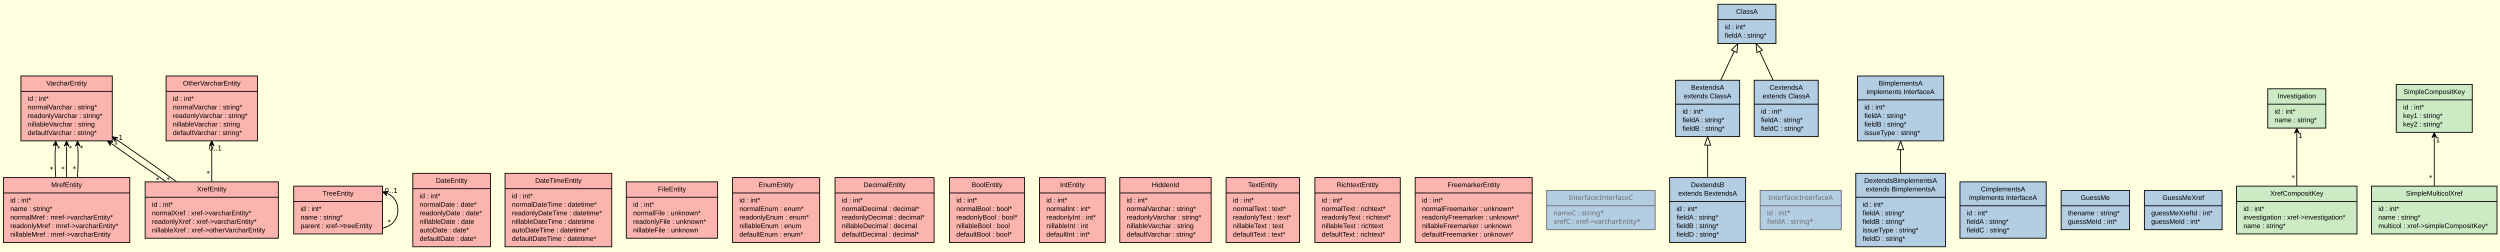
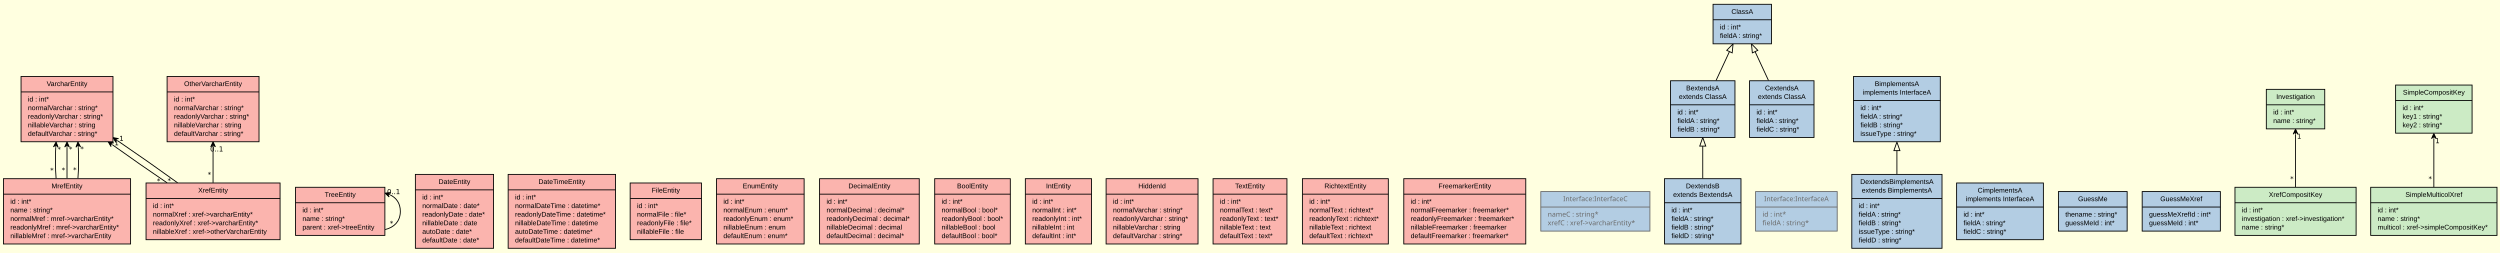
- <svg xmlns="http://www.w3.org/2000/svg" width="2928pt" height="294pt" viewBox="0.00 0.00 2928.00 294.00">
+ <svg xmlns="http://www.w3.org/2000/svg" width="2910pt" height="294pt" viewBox="0.00 0.00 2910.00 294.00">
  <g id="graph1" class="graph" transform="scale(1 1) rotate(0) translate(4 290)">
-     <polygon fill="lightyellow" stroke="lightyellow" points="-4,5 -4,-290 2925,-290 2925,5 -4,5" />
+     <polygon fill="lightyellow" stroke="lightyellow" points="-4,5 -4,-290 2907,-290 2907,5 -4,5" />
    <g id="edge10" class="edge">
      <path fill="none" stroke="black" d="M190.522,-77.148C170.263,-90.842 147.25,-106.87 127.034,-121.345" />
      <polygon fill="black" stroke="black" points="121.958,-124.99 125.257,-119.297 124.395,-123.24 126.832,-121.49 126.832,-121.49 126.832,-121.49 124.395,-123.24 128.407,-123.684 121.958,-124.99 121.958,-124.99" />
      <text text-anchor="middle" x="131.785" y="-120.937" font-family="Bitstream Vera Sans" font-size="8.00">1</text>
      <text text-anchor="middle" x="180.649" y="-76.538" font-family="Bitstream Vera Sans" font-size="8.00">*</text>
    </g>
    <g id="edge12" class="edge">
      <path fill="none" stroke="black" d="M202.769,-77.148C181.716,-92.429 155.79,-110.616 132.705,-126.308" />
      <polygon fill="black" stroke="black" points="127.52,-129.823 130.971,-124.222 130.003,-128.14 132.486,-126.457 132.486,-126.457 132.486,-126.457 130.003,-128.14 134.001,-128.691 127.52,-129.823 127.52,-129.823" />
      <text text-anchor="middle" x="137.393" y="-126.036" font-family="Bitstream Vera Sans" font-size="8.00">1</text>
      <text text-anchor="middle" x="192.948" y="-76.833" font-family="Bitstream Vera Sans" font-size="8.00">*</text>
    </g>
    <g id="edge14" class="edge">
      <path fill="none" stroke="black" d="M244,-77.148C244,-90.03 244,-104.977 244,-118.754" />
      <polygon fill="black" stroke="black" points="244,-124.99 241.3,-118.99 244,-121.99 244,-118.99 244,-118.99 244,-118.99 244,-121.99 246.7,-118.99 244,-124.99 244,-124.99" />
      <text text-anchor="middle" x="248.226" y="-113.727" font-family="Bitstream Vera Sans" font-size="8.00">0..1</text>
      <text text-anchor="middle" x="239.774" y="-84.011" font-family="Bitstream Vera Sans" font-size="8.00">*</text>
    </g>
    <g id="edge16" class="edge">
      <path fill="none" stroke="black" d="M444.202,-22.788C454.592,-25.175 462,-32.246 462,-44 462,-53.366 457.296,-59.759 450.127,-63.178" />
      <polygon fill="black" stroke="black" points="444.202,-65.212 449,-60.71 447.04,-64.238 449.877,-63.263 449.877,-63.263 449.877,-63.263 447.04,-64.238 450.754,-65.817 444.202,-65.212 444.202,-65.212" />
      <text text-anchor="middle" x="454.147" y="-64.066" font-family="Bitstream Vera Sans" font-size="8.00">0..1</text>
      <text text-anchor="middle" x="451.77" y="-27.125" font-family="Bitstream Vera Sans" font-size="8.00">*</text>
    </g>
    <g id="edge22" class="edge">
      <path fill="none" stroke="black" d="M61.292,-82.307C60.391,-93.879 60.259,-106.681 60.895,-118.614" />
      <polygon fill="black" stroke="black" points="61.297,-124.764 58.211,-118.954 61.101,-121.771 60.905,-118.777 60.905,-118.777 60.905,-118.777 61.101,-121.771 63.6,-118.601 61.297,-124.764 61.297,-124.764" />
      <text text-anchor="middle" x="64.922" y="-113.245" font-family="Bitstream Vera Sans" font-size="8.00">*</text>
      <text text-anchor="middle" x="56.439" y="-88.851" font-family="Bitstream Vera Sans" font-size="8.00">*</text>
    </g>
    <g id="edge24" class="edge">
      <path fill="none" stroke="black" d="M74,-82.307C74,-93.879 74,-106.681 74,-118.614" />
      <polygon fill="black" stroke="black" points="74,-124.764 71.3,-118.764 74,-121.764 74,-118.764 74,-118.764 74,-118.764 74,-121.764 76.7,-118.764 74,-124.764 74,-124.764" />
      <text text-anchor="middle" x="78.226" y="-113.501" font-family="Bitstream Vera Sans" font-size="8.00">*</text>
      <text text-anchor="middle" x="69.774" y="-89.171" font-family="Bitstream Vera Sans" font-size="8.00">*</text>
    </g>
    <g id="edge26" class="edge">
      <path fill="none" stroke="black" d="M86.708,-82.307C87.609,-93.879 87.741,-106.681 87.105,-118.614" />
      <polygon fill="black" stroke="black" points="86.703,-124.764 84.4,-118.601 86.899,-121.771 87.095,-118.777 87.095,-118.777 87.095,-118.777 86.899,-121.771 89.789,-118.954 86.703,-124.764 86.703,-124.764" />
      <text text-anchor="middle" x="91.512" y="-113.797" font-family="Bitstream Vera Sans" font-size="8.00">*</text>
      <text text-anchor="middle" x="83.13" y="-89.445" font-family="Bitstream Vera Sans" font-size="8.00">*</text>
    </g>
    <g id="edge2" class="edge">
-       <path fill="none" stroke="black" d="M2011.45,-196.241C2016.49,-207.103 2022.08,-219.139 2027.09,-229.914" />
-       <polygon fill="none" stroke="black" points="2023.92,-231.403 2031.31,-238.997 2030.27,-228.453 2023.92,-231.403" />
+       <path fill="none" stroke="black" d="M1993.45,-196.241C1998.49,-207.103 2004.08,-219.139 2009.09,-229.914" />
+       <polygon fill="none" stroke="black" points="2005.92,-231.403 2013.31,-238.997 2012.27,-228.453 2005.92,-231.403" />
    </g>
    <g id="edge4" class="edge">
-       <path fill="none" stroke="black" d="M2072.55,-196.241C2067.51,-207.103 2061.92,-219.139 2056.91,-229.914" />
-       <polygon fill="none" stroke="black" points="2053.73,-228.453 2052.69,-238.997 2060.08,-231.403 2053.73,-228.453" />
+       <path fill="none" stroke="black" d="M2054.55,-196.241C2049.51,-207.103 2043.92,-219.139 2038.91,-229.914" />
+       <polygon fill="none" stroke="black" points="2035.73,-228.453 2034.69,-238.997 2042.08,-231.403 2035.73,-228.453" />
    </g>
    <g id="edge6" class="edge">
-       <path fill="none" stroke="black" d="M1996,-82.307C1996,-94.304 1996,-107.622 1996,-119.924" />
-       <polygon fill="none" stroke="black" points="1992.5,-119.968 1996,-129.968 1999.5,-119.968 1992.5,-119.968" />
+       <path fill="none" stroke="black" d="M1978,-82.307C1978,-94.304 1978,-107.622 1978,-119.924" />
+       <polygon fill="none" stroke="black" points="1974.5,-119.968 1978,-129.968 1981.5,-119.968 1974.5,-119.968" />
    </g>
    <g id="edge8" class="edge">
-       <path fill="none" stroke="black" d="M2222,-87.298C2222,-96.183 2222,-105.588 2222,-114.638" />
-       <polygon fill="none" stroke="black" points="2218.5,-114.657 2222,-124.657 2225.5,-114.657 2218.5,-114.657" />
+       <path fill="none" stroke="black" d="M2204,-87.298C2204,-96.183 2204,-105.588 2204,-114.638" />
+       <polygon fill="none" stroke="black" points="2200.5,-114.657 2204,-124.657 2207.5,-114.657 2200.5,-114.657" />
    </g>
    <g id="edge18" class="edge">
-       <path fill="none" stroke="black" d="M2686,-72.201C2686,-90.726 2686,-114.91 2686,-133.661" />
-       <polygon fill="black" stroke="black" points="2686,-139.795 2683.3,-133.795 2686,-136.795 2686,-133.795 2686,-133.795 2686,-133.795 2686,-136.795 2688.7,-133.795 2686,-139.795 2686,-139.795" />
-       <text text-anchor="middle" x="2690.23" y="-128.532" font-family="Bitstream Vera Sans" font-size="8.00">1</text>
-       <text text-anchor="middle" x="2681.77" y="-79.064" font-family="Bitstream Vera Sans" font-size="8.00">*</text>
+       <path fill="none" stroke="black" d="M2668,-72.201C2668,-90.726 2668,-114.91 2668,-133.661" />
+       <polygon fill="black" stroke="black" points="2668,-139.795 2665.3,-133.795 2668,-136.795 2668,-133.795 2668,-133.795 2668,-133.795 2668,-136.795 2670.7,-133.795 2668,-139.795 2668,-139.795" />
+       <text text-anchor="middle" x="2672.23" y="-128.532" font-family="Bitstream Vera Sans" font-size="8.00">1</text>
+       <text text-anchor="middle" x="2663.77" y="-79.064" font-family="Bitstream Vera Sans" font-size="8.00">*</text>
    </g>
    <g id="edge20" class="edge">
-       <path fill="none" stroke="black" d="M2847,-72.201C2847,-88.974 2847,-110.385 2847,-128.202" />
-       <polygon fill="black" stroke="black" points="2847,-134.589 2844.3,-128.589 2847,-131.589 2847,-128.589 2847,-128.589 2847,-128.589 2847,-131.589 2849.7,-128.589 2847,-134.589 2847,-134.589" />
-       <text text-anchor="middle" x="2851.23" y="-123.326" font-family="Bitstream Vera Sans" font-size="8.00">1</text>
-       <text text-anchor="middle" x="2842.77" y="-79.064" font-family="Bitstream Vera Sans" font-size="8.00">*</text>
+       <path fill="none" stroke="black" d="M2829,-72.201C2829,-88.974 2829,-110.385 2829,-128.202" />
+       <polygon fill="black" stroke="black" points="2829,-134.589 2826.3,-128.589 2829,-131.589 2829,-128.589 2829,-128.589 2829,-128.589 2829,-131.589 2831.7,-128.589 2829,-134.589 2829,-134.589" />
+       <text text-anchor="middle" x="2833.23" y="-123.326" font-family="Bitstream Vera Sans" font-size="8.00">1</text>
+       <text text-anchor="middle" x="2824.77" y="-79.064" font-family="Bitstream Vera Sans" font-size="8.00">*</text>
    </g>
    <g id="node1" class="node">
      <polygon fill="#fbb4ae" stroke="black" points="20.5,-125 20.5,-201 127.5,-201 127.5,-125 20.5,-125" />
      <text text-anchor="middle" x="74" y="-189.8" font-family="Arial" font-size="8.00">VarcharEntity</text>
      <polyline fill="none" stroke="black" points="20.5,-183 127.5,-183 " />
      <text text-anchor="start" x="28.5" y="-171.8" font-family="Arial" font-size="8.00">id : int*</text>
      <text text-anchor="start" x="28.5" y="-161.8" font-family="Arial" font-size="8.00">normalVarchar : string*</text>
      <text text-anchor="start" x="28.5" y="-151.8" font-family="Arial" font-size="8.00">readonlyVarchar : string*</text>
      <text text-anchor="start" x="28.5" y="-141.8" font-family="Arial" font-size="8.00">nillableVarchar : string</text>
      <text text-anchor="start" x="28.5" y="-131.8" font-family="Arial" font-size="8.00">defaultVarchar : string*</text>
    </g>
    <g id="node2" class="node">
      <polygon fill="#fbb4ae" stroke="black" points="190.5,-125 190.5,-201 297.5,-201 297.5,-125 190.5,-125" />
      <text text-anchor="middle" x="244" y="-189.8" font-family="Arial" font-size="8.00">OtherVarcharEntity</text>
      <polyline fill="none" stroke="black" points="190.5,-183 297.5,-183 " />
      <text text-anchor="start" x="198.5" y="-171.8" font-family="Arial" font-size="8.00">id : int*</text>
      <text text-anchor="start" x="198.5" y="-161.8" font-family="Arial" font-size="8.00">normalVarchar : string*</text>
      <text text-anchor="start" x="198.5" y="-151.8" font-family="Arial" font-size="8.00">readonlyVarchar : string*</text>
      <text text-anchor="start" x="198.5" y="-141.8" font-family="Arial" font-size="8.00">nillableVarchar : string</text>
      <text text-anchor="start" x="198.5" y="-131.8" font-family="Arial" font-size="8.00">defaultVarchar : string*</text>
    </g>
    <g id="node3" class="node">
      <polygon fill="#fbb4ae" stroke="black" points="166,-11 166,-77 322,-77 322,-11 166,-11" />
      <text text-anchor="middle" x="244" y="-65.8" font-family="Arial" font-size="8.00">XrefEntity</text>
      <polyline fill="none" stroke="black" points="166,-59 322,-59 " />
      <text text-anchor="start" x="174" y="-47.8" font-family="Arial" font-size="8.00">id : int*</text>
      <text text-anchor="start" x="174" y="-37.8" font-family="Arial" font-size="8.00">normalXref : xref-&gt;varcharEntity*</text>
      <text text-anchor="start" x="174" y="-27.8" font-family="Arial" font-size="8.00">readonlyXref : xref-&gt;varcharEntity*</text>
      <text text-anchor="start" x="174" y="-17.8" font-family="Arial" font-size="8.00">nillableXref : xref-&gt;otherVarcharEntity</text>
    </g>
    <g id="node4" class="node">
      <polygon fill="#fbb4ae" stroke="black" points="340,-16 340,-72 444,-72 444,-16 340,-16" />
      <text text-anchor="middle" x="392" y="-60.8" font-family="Arial" font-size="8.00">TreeEntity</text>
      <polyline fill="none" stroke="black" points="340,-54 444,-54 " />
      <text text-anchor="start" x="348" y="-42.8" font-family="Arial" font-size="8.00">id : int*</text>
      <text text-anchor="start" x="348" y="-32.8" font-family="Arial" font-size="8.00">name : string*</text>
      <text text-anchor="start" x="348" y="-22.8" font-family="Arial" font-size="8.00">parent : xref-&gt;treeEntity</text>
    </g>
    <g id="node5" class="node">
      <polygon fill="#fbb4ae" stroke="black" points="479.5,-1 479.5,-87 570.5,-87 570.5,-1 479.5,-1" />
      <text text-anchor="middle" x="525" y="-75.8" font-family="Arial" font-size="8.00">DateEntity</text>
      <polyline fill="none" stroke="black" points="479.5,-69 570.5,-69 " />
      <text text-anchor="start" x="487.5" y="-57.8" font-family="Arial" font-size="8.00">id : int*</text>
      <text text-anchor="start" x="487.5" y="-47.8" font-family="Arial" font-size="8.00">normalDate : date*</text>
      <text text-anchor="start" x="487.5" y="-37.8" font-family="Arial" font-size="8.00">readonlyDate : date*</text>
      <text text-anchor="start" x="487.5" y="-27.8" font-family="Arial" font-size="8.00">nillableDate : date</text>
      <text text-anchor="start" x="487.5" y="-17.8" font-family="Arial" font-size="8.00">autoDate : date*</text>
      <text text-anchor="start" x="487.5" y="-7.8" font-family="Arial" font-size="8.00">defaultDate : date*</text>
    </g>
    <g id="node6" class="node">
      <polygon fill="#fbb4ae" stroke="black" points="587.5,-1 587.5,-87 712.5,-87 712.5,-1 587.5,-1" />
      <text text-anchor="middle" x="650" y="-75.8" font-family="Arial" font-size="8.00">DateTimeEntity</text>
      <polyline fill="none" stroke="black" points="587.5,-69 712.5,-69 " />
      <text text-anchor="start" x="595.5" y="-57.8" font-family="Arial" font-size="8.00">id : int*</text>
      <text text-anchor="start" x="595.5" y="-47.8" font-family="Arial" font-size="8.00">normalDateTime : datetime*</text>
      <text text-anchor="start" x="595.5" y="-37.8" font-family="Arial" font-size="8.00">readonlyDateTime : datetime*</text>
      <text text-anchor="start" x="595.5" y="-27.8" font-family="Arial" font-size="8.00">nillableDateTime : datetime</text>
      <text text-anchor="start" x="595.5" y="-17.8" font-family="Arial" font-size="8.00">autoDateTime : datetime*</text>
      <text text-anchor="start" x="595.5" y="-7.8" font-family="Arial" font-size="8.00">defaultDateTime : datetime*</text>
    </g>
    <g id="node7" class="node">
      <polygon fill="#fbb4ae" stroke="black" points="0,-6 0,-82 148,-82 148,-6 0,-6" />
      <text text-anchor="middle" x="74" y="-70.8" font-family="Arial" font-size="8.00">MrefEntity</text>
      <polyline fill="none" stroke="black" points="0,-64 148,-64 " />
      <text text-anchor="start" x="8" y="-52.8" font-family="Arial" font-size="8.00">id : int*</text>
      <text text-anchor="start" x="8" y="-42.8" font-family="Arial" font-size="8.00">name : string*</text>
      <text text-anchor="start" x="8" y="-32.8" font-family="Arial" font-size="8.00">normalMref : mref-&gt;varcharEntity*</text>
      <text text-anchor="start" x="8" y="-22.8" font-family="Arial" font-size="8.00">readonlyMref : mref-&gt;varcharEntity*</text>
      <text text-anchor="start" x="8" y="-12.8" font-family="Arial" font-size="8.00">nillableMref : mref-&gt;varcharEntity</text>
    </g>
    <g id="node8" class="node">
-       <polygon fill="#fbb4ae" stroke="black" points="729.5,-11 729.5,-77 836.5,-77 836.5,-11 729.5,-11" />
-       <text text-anchor="middle" x="783" y="-65.8" font-family="Arial" font-size="8.00">FileEntity</text>
-       <polyline fill="none" stroke="black" points="729.5,-59 836.5,-59 " />
+       <polygon fill="#fbb4ae" stroke="black" points="729.5,-11 729.5,-77 812.5,-77 812.5,-11 729.5,-11" />
+       <text text-anchor="middle" x="771" y="-65.8" font-family="Arial" font-size="8.00">FileEntity</text>
+       <polyline fill="none" stroke="black" points="729.5,-59 812.5,-59 " />
      <text text-anchor="start" x="737.5" y="-47.8" font-family="Arial" font-size="8.00">id : int*</text>
-       <text text-anchor="start" x="737.5" y="-37.8" font-family="Arial" font-size="8.00">normalFile : unknown*</text>
-       <text text-anchor="start" x="737.5" y="-27.8" font-family="Arial" font-size="8.00">readonlyFile : unknown*</text>
-       <text text-anchor="start" x="737.5" y="-17.8" font-family="Arial" font-size="8.00">nillableFile : unknown</text>
+       <text text-anchor="start" x="737.5" y="-37.8" font-family="Arial" font-size="8.00">normalFile : file*</text>
+       <text text-anchor="start" x="737.5" y="-27.8" font-family="Arial" font-size="8.00">readonlyFile : file*</text>
+       <text text-anchor="start" x="737.5" y="-17.8" font-family="Arial" font-size="8.00">nillableFile : file</text>
    </g>
    <g id="node9" class="node">
-       <polygon fill="#fbb4ae" stroke="black" points="854,-6 854,-82 956,-82 956,-6 854,-6" />
-       <text text-anchor="middle" x="905" y="-70.8" font-family="Arial" font-size="8.00">EnumEntity</text>
-       <polyline fill="none" stroke="black" points="854,-64 956,-64 " />
-       <text text-anchor="start" x="862" y="-52.8" font-family="Arial" font-size="8.00">id : int*</text>
-       <text text-anchor="start" x="862" y="-42.8" font-family="Arial" font-size="8.00">normalEnum : enum*</text>
-       <text text-anchor="start" x="862" y="-32.8" font-family="Arial" font-size="8.00">readonlyEnum : enum*</text>
-       <text text-anchor="start" x="862" y="-22.8" font-family="Arial" font-size="8.00">nillableEnum : enum</text>
-       <text text-anchor="start" x="862" y="-12.8" font-family="Arial" font-size="8.00">defaultEnum : enum*</text>
+       <polygon fill="#fbb4ae" stroke="black" points="830,-6 830,-82 932,-82 932,-6 830,-6" />
+       <text text-anchor="middle" x="881" y="-70.8" font-family="Arial" font-size="8.00">EnumEntity</text>
+       <polyline fill="none" stroke="black" points="830,-64 932,-64 " />
+       <text text-anchor="start" x="838" y="-52.8" font-family="Arial" font-size="8.00">id : int*</text>
+       <text text-anchor="start" x="838" y="-42.8" font-family="Arial" font-size="8.00">normalEnum : enum*</text>
+       <text text-anchor="start" x="838" y="-32.8" font-family="Arial" font-size="8.00">readonlyEnum : enum*</text>
+       <text text-anchor="start" x="838" y="-22.8" font-family="Arial" font-size="8.00">nillableEnum : enum</text>
+       <text text-anchor="start" x="838" y="-12.8" font-family="Arial" font-size="8.00">defaultEnum : enum*</text>
    </g>
    <g id="node10" class="node">
-       <polygon fill="#fbb4ae" stroke="black" points="974,-6 974,-82 1090,-82 1090,-6 974,-6" />
-       <text text-anchor="middle" x="1032" y="-70.8" font-family="Arial" font-size="8.00">DecimalEntity</text>
-       <polyline fill="none" stroke="black" points="974,-64 1090,-64 " />
-       <text text-anchor="start" x="982" y="-52.8" font-family="Arial" font-size="8.00">id : int*</text>
-       <text text-anchor="start" x="982" y="-42.8" font-family="Arial" font-size="8.00">normalDecimal : decimal*</text>
-       <text text-anchor="start" x="982" y="-32.8" font-family="Arial" font-size="8.00">readonlyDecimal : decimal*</text>
-       <text text-anchor="start" x="982" y="-22.8" font-family="Arial" font-size="8.00">nillableDecimal : decimal</text>
-       <text text-anchor="start" x="982" y="-12.8" font-family="Arial" font-size="8.00">defaultDecimal : decimal*</text>
+       <polygon fill="#fbb4ae" stroke="black" points="950,-6 950,-82 1066,-82 1066,-6 950,-6" />
+       <text text-anchor="middle" x="1008" y="-70.8" font-family="Arial" font-size="8.00">DecimalEntity</text>
+       <polyline fill="none" stroke="black" points="950,-64 1066,-64 " />
+       <text text-anchor="start" x="958" y="-52.8" font-family="Arial" font-size="8.00">id : int*</text>
+       <text text-anchor="start" x="958" y="-42.8" font-family="Arial" font-size="8.00">normalDecimal : decimal*</text>
+       <text text-anchor="start" x="958" y="-32.8" font-family="Arial" font-size="8.00">readonlyDecimal : decimal*</text>
+       <text text-anchor="start" x="958" y="-22.8" font-family="Arial" font-size="8.00">nillableDecimal : decimal</text>
+       <text text-anchor="start" x="958" y="-12.8" font-family="Arial" font-size="8.00">defaultDecimal : decimal*</text>
    </g>
    <g id="node11" class="node">
-       <polygon fill="#fbb4ae" stroke="black" points="1108,-6 1108,-82 1196,-82 1196,-6 1108,-6" />
-       <text text-anchor="middle" x="1152" y="-70.8" font-family="Arial" font-size="8.00">BoolEntity</text>
-       <polyline fill="none" stroke="black" points="1108,-64 1196,-64 " />
-       <text text-anchor="start" x="1116" y="-52.8" font-family="Arial" font-size="8.00">id : int*</text>
-       <text text-anchor="start" x="1116" y="-42.8" font-family="Arial" font-size="8.00">normalBool : bool*</text>
-       <text text-anchor="start" x="1116" y="-32.8" font-family="Arial" font-size="8.00">readonlyBool : bool*</text>
-       <text text-anchor="start" x="1116" y="-22.8" font-family="Arial" font-size="8.00">nillableBool : bool</text>
-       <text text-anchor="start" x="1116" y="-12.8" font-family="Arial" font-size="8.00">defaultBool : bool*</text>
+       <polygon fill="#fbb4ae" stroke="black" points="1084,-6 1084,-82 1172,-82 1172,-6 1084,-6" />
+       <text text-anchor="middle" x="1128" y="-70.8" font-family="Arial" font-size="8.00">BoolEntity</text>
+       <polyline fill="none" stroke="black" points="1084,-64 1172,-64 " />
+       <text text-anchor="start" x="1092" y="-52.8" font-family="Arial" font-size="8.00">id : int*</text>
+       <text text-anchor="start" x="1092" y="-42.8" font-family="Arial" font-size="8.00">normalBool : bool*</text>
+       <text text-anchor="start" x="1092" y="-32.8" font-family="Arial" font-size="8.00">readonlyBool : bool*</text>
+       <text text-anchor="start" x="1092" y="-22.8" font-family="Arial" font-size="8.00">nillableBool : bool</text>
+       <text text-anchor="start" x="1092" y="-12.8" font-family="Arial" font-size="8.00">defaultBool : bool*</text>
    </g>
    <g id="node12" class="node">
-       <polygon fill="#fbb4ae" stroke="black" points="1213.5,-6 1213.5,-82 1290.5,-82 1290.5,-6 1213.5,-6" />
-       <text text-anchor="middle" x="1252" y="-70.8" font-family="Arial" font-size="8.00">IntEntity</text>
-       <polyline fill="none" stroke="black" points="1213.5,-64 1290.5,-64 " />
-       <text text-anchor="start" x="1221.5" y="-52.8" font-family="Arial" font-size="8.00">id : int*</text>
-       <text text-anchor="start" x="1221.5" y="-42.8" font-family="Arial" font-size="8.00">normalInt : int*</text>
-       <text text-anchor="start" x="1221.5" y="-32.8" font-family="Arial" font-size="8.00">readonlyInt : int*</text>
-       <text text-anchor="start" x="1221.5" y="-22.8" font-family="Arial" font-size="8.00">nillableInt : int</text>
-       <text text-anchor="start" x="1221.5" y="-12.8" font-family="Arial" font-size="8.00">defaultInt : int*</text>
+       <polygon fill="#fbb4ae" stroke="black" points="1189.5,-6 1189.5,-82 1266.5,-82 1266.5,-6 1189.5,-6" />
+       <text text-anchor="middle" x="1228" y="-70.8" font-family="Arial" font-size="8.00">IntEntity</text>
+       <polyline fill="none" stroke="black" points="1189.5,-64 1266.5,-64 " />
+       <text text-anchor="start" x="1197.5" y="-52.8" font-family="Arial" font-size="8.00">id : int*</text>
+       <text text-anchor="start" x="1197.5" y="-42.8" font-family="Arial" font-size="8.00">normalInt : int*</text>
+       <text text-anchor="start" x="1197.5" y="-32.8" font-family="Arial" font-size="8.00">readonlyInt : int*</text>
+       <text text-anchor="start" x="1197.5" y="-22.8" font-family="Arial" font-size="8.00">nillableInt : int</text>
+       <text text-anchor="start" x="1197.5" y="-12.8" font-family="Arial" font-size="8.00">defaultInt : int*</text>
    </g>
    <g id="node13" class="node">
-       <polygon fill="#fbb4ae" stroke="black" points="1307.5,-6 1307.5,-82 1414.5,-82 1414.5,-6 1307.5,-6" />
-       <text text-anchor="middle" x="1361" y="-70.8" font-family="Arial" font-size="8.00">HiddenId</text>
-       <polyline fill="none" stroke="black" points="1307.5,-64 1414.5,-64 " />
-       <text text-anchor="start" x="1315.5" y="-52.8" font-family="Arial" font-size="8.00">id : int*</text>
-       <text text-anchor="start" x="1315.5" y="-42.8" font-family="Arial" font-size="8.00">normalVarchar : string*</text>
-       <text text-anchor="start" x="1315.5" y="-32.8" font-family="Arial" font-size="8.00">readonlyVarchar : string*</text>
-       <text text-anchor="start" x="1315.5" y="-22.8" font-family="Arial" font-size="8.00">nillableVarchar : string</text>
-       <text text-anchor="start" x="1315.5" y="-12.8" font-family="Arial" font-size="8.00">defaultVarchar : string*</text>
+       <polygon fill="#fbb4ae" stroke="black" points="1283.5,-6 1283.5,-82 1390.5,-82 1390.5,-6 1283.5,-6" />
+       <text text-anchor="middle" x="1337" y="-70.8" font-family="Arial" font-size="8.00">HiddenId</text>
+       <polyline fill="none" stroke="black" points="1283.5,-64 1390.5,-64 " />
+       <text text-anchor="start" x="1291.5" y="-52.8" font-family="Arial" font-size="8.00">id : int*</text>
+       <text text-anchor="start" x="1291.5" y="-42.8" font-family="Arial" font-size="8.00">normalVarchar : string*</text>
+       <text text-anchor="start" x="1291.5" y="-32.8" font-family="Arial" font-size="8.00">readonlyVarchar : string*</text>
+       <text text-anchor="start" x="1291.5" y="-22.8" font-family="Arial" font-size="8.00">nillableVarchar : string</text>
+       <text text-anchor="start" x="1291.5" y="-12.8" font-family="Arial" font-size="8.00">defaultVarchar : string*</text>
    </g>
    <g id="node14" class="node">
-       <polygon fill="#fbb4ae" stroke="black" points="1432,-6 1432,-82 1518,-82 1518,-6 1432,-6" />
-       <text text-anchor="middle" x="1475" y="-70.8" font-family="Arial" font-size="8.00">TextEntity</text>
-       <polyline fill="none" stroke="black" points="1432,-64 1518,-64 " />
-       <text text-anchor="start" x="1440" y="-52.8" font-family="Arial" font-size="8.00">id : int*</text>
-       <text text-anchor="start" x="1440" y="-42.8" font-family="Arial" font-size="8.00">normalText : text*</text>
-       <text text-anchor="start" x="1440" y="-32.8" font-family="Arial" font-size="8.00">readonlyText : text*</text>
-       <text text-anchor="start" x="1440" y="-22.8" font-family="Arial" font-size="8.00">nillableText : text</text>
-       <text text-anchor="start" x="1440" y="-12.8" font-family="Arial" font-size="8.00">defaultText : text*</text>
+       <polygon fill="#fbb4ae" stroke="black" points="1408,-6 1408,-82 1494,-82 1494,-6 1408,-6" />
+       <text text-anchor="middle" x="1451" y="-70.8" font-family="Arial" font-size="8.00">TextEntity</text>
+       <polyline fill="none" stroke="black" points="1408,-64 1494,-64 " />
+       <text text-anchor="start" x="1416" y="-52.8" font-family="Arial" font-size="8.00">id : int*</text>
+       <text text-anchor="start" x="1416" y="-42.8" font-family="Arial" font-size="8.00">normalText : text*</text>
+       <text text-anchor="start" x="1416" y="-32.8" font-family="Arial" font-size="8.00">readonlyText : text*</text>
+       <text text-anchor="start" x="1416" y="-22.8" font-family="Arial" font-size="8.00">nillableText : text</text>
+       <text text-anchor="start" x="1416" y="-12.8" font-family="Arial" font-size="8.00">defaultText : text*</text>
    </g>
    <g id="node15" class="node">
-       <polygon fill="#fbb4ae" stroke="black" points="1536,-6 1536,-82 1636,-82 1636,-6 1536,-6" />
-       <text text-anchor="middle" x="1586" y="-70.8" font-family="Arial" font-size="8.00">RichtextEntity</text>
-       <polyline fill="none" stroke="black" points="1536,-64 1636,-64 " />
-       <text text-anchor="start" x="1544" y="-52.8" font-family="Arial" font-size="8.00">id : int*</text>
-       <text text-anchor="start" x="1544" y="-42.8" font-family="Arial" font-size="8.00">normalText : richtext*</text>
-       <text text-anchor="start" x="1544" y="-32.8" font-family="Arial" font-size="8.00">readonlyText : richtext*</text>
-       <text text-anchor="start" x="1544" y="-22.8" font-family="Arial" font-size="8.00">nillableText : richtext</text>
-       <text text-anchor="start" x="1544" y="-12.8" font-family="Arial" font-size="8.00">defaultText : richtext*</text>
+       <polygon fill="#fbb4ae" stroke="black" points="1512,-6 1512,-82 1612,-82 1612,-6 1512,-6" />
+       <text text-anchor="middle" x="1562" y="-70.8" font-family="Arial" font-size="8.00">RichtextEntity</text>
+       <polyline fill="none" stroke="black" points="1512,-64 1612,-64 " />
+       <text text-anchor="start" x="1520" y="-52.8" font-family="Arial" font-size="8.00">id : int*</text>
+       <text text-anchor="start" x="1520" y="-42.8" font-family="Arial" font-size="8.00">normalText : richtext*</text>
+       <text text-anchor="start" x="1520" y="-32.8" font-family="Arial" font-size="8.00">readonlyText : richtext*</text>
+       <text text-anchor="start" x="1520" y="-22.8" font-family="Arial" font-size="8.00">nillableText : richtext</text>
+       <text text-anchor="start" x="1520" y="-12.8" font-family="Arial" font-size="8.00">defaultText : richtext*</text>
    </g>
    <g id="node16" class="node">
-       <polygon fill="#fbb4ae" stroke="black" points="1653.5,-6 1653.5,-82 1790.5,-82 1790.5,-6 1653.5,-6" />
-       <text text-anchor="middle" x="1722" y="-70.8" font-family="Arial" font-size="8.00">FreemarkerEntity</text>
-       <polyline fill="none" stroke="black" points="1653.5,-64 1790.5,-64 " />
-       <text text-anchor="start" x="1661.5" y="-52.8" font-family="Arial" font-size="8.00">id : int*</text>
-       <text text-anchor="start" x="1661.5" y="-42.8" font-family="Arial" font-size="8.00">normalFreemarker : unknown*</text>
-       <text text-anchor="start" x="1661.5" y="-32.8" font-family="Arial" font-size="8.00">readonlyFreemarker : unknown*</text>
-       <text text-anchor="start" x="1661.5" y="-22.8" font-family="Arial" font-size="8.00">nillableFreemarker : unknown</text>
-       <text text-anchor="start" x="1661.5" y="-12.8" font-family="Arial" font-size="8.00">defaultFreemarker : unknown*</text>
+       <polygon fill="#fbb4ae" stroke="black" points="1630,-6 1630,-82 1772,-82 1772,-6 1630,-6" />
+       <text text-anchor="middle" x="1701" y="-70.8" font-family="Arial" font-size="8.00">FreemarkerEntity</text>
+       <polyline fill="none" stroke="black" points="1630,-64 1772,-64 " />
+       <text text-anchor="start" x="1638" y="-52.8" font-family="Arial" font-size="8.00">id : int*</text>
+       <text text-anchor="start" x="1638" y="-42.8" font-family="Arial" font-size="8.00">normalFreemarker : freemarker*</text>
+       <text text-anchor="start" x="1638" y="-32.8" font-family="Arial" font-size="8.00">readonlyFreemarker : freemarker*</text>
+       <text text-anchor="start" x="1638" y="-22.8" font-family="Arial" font-size="8.00">nillableFreemarker : freemarker</text>
+       <text text-anchor="start" x="1638" y="-12.8" font-family="Arial" font-size="8.00">defaultFreemarker : freemarker*</text>
    </g>
    <g id="node17" class="node">
-       <polygon fill="#b3cde3" stroke="dimgrey" points="1807.5,-21 1807.5,-67 1934.5,-67 1934.5,-21 1807.5,-21" />
-       <text text-anchor="middle" x="1871" y="-55.8" font-family="Arial-Italic" font-size="8.00" fill="dimgrey">Interface:InterfaceC</text>
-       <polyline fill="none" stroke="dimgrey" points="1807.5,-49 1934.5,-49 " />
-       <text text-anchor="start" x="1815.5" y="-37.8" font-family="Arial-Italic" font-size="8.00" fill="dimgrey">nameC : string*</text>
-       <text text-anchor="start" x="1815.5" y="-27.8" font-family="Arial-Italic" font-size="8.00" fill="dimgrey">xrefC : xref-&gt;varcharEntity*</text>
+       <polygon fill="#b3cde3" stroke="dimgrey" points="1789.5,-21 1789.5,-67 1916.5,-67 1916.5,-21 1789.5,-21" />
+       <text text-anchor="middle" x="1853" y="-55.8" font-family="Arial-Italic" font-size="8.00" fill="dimgrey">Interface:InterfaceC</text>
+       <polyline fill="none" stroke="dimgrey" points="1789.5,-49 1916.5,-49 " />
+       <text text-anchor="start" x="1797.5" y="-37.8" font-family="Arial-Italic" font-size="8.00" fill="dimgrey">nameC : string*</text>
+       <text text-anchor="start" x="1797.5" y="-27.8" font-family="Arial-Italic" font-size="8.00" fill="dimgrey">xrefC : xref-&gt;varcharEntity*</text>
    </g>
    <g id="node18" class="node">
-       <polygon fill="#b3cde3" stroke="black" points="2008,-239 2008,-285 2076,-285 2076,-239 2008,-239" />
-       <text text-anchor="middle" x="2042" y="-273.8" font-family="Arial" font-size="8.00">ClassA</text>
-       <polyline fill="none" stroke="black" points="2008,-267 2076,-267 " />
-       <text text-anchor="start" x="2016" y="-255.8" font-family="Arial" font-size="8.00">id : int*</text>
-       <text text-anchor="start" x="2016" y="-245.8" font-family="Arial" font-size="8.00">fieldA : string*</text>
+       <polygon fill="#b3cde3" stroke="black" points="1990,-239 1990,-285 2058,-285 2058,-239 1990,-239" />
+       <text text-anchor="middle" x="2024" y="-273.8" font-family="Arial" font-size="8.00">ClassA</text>
+       <polyline fill="none" stroke="black" points="1990,-267 2058,-267 " />
+       <text text-anchor="start" x="1998" y="-255.8" font-family="Arial" font-size="8.00">id : int*</text>
+       <text text-anchor="start" x="1998" y="-245.8" font-family="Arial" font-size="8.00">fieldA : string*</text>
    </g>
    <g id="node19" class="node">
-       <polygon fill="#b3cde3" stroke="black" points="1958.5,-130 1958.5,-196 2033.5,-196 2033.5,-130 1958.5,-130" />
-       <text text-anchor="middle" x="1996" y="-184.8" font-family="Arial" font-size="8.00">BextendsA</text>
-       <text text-anchor="middle" x="1996" y="-174.8" font-family="Arial" font-size="8.00"> extends ClassA</text>
-       <polyline fill="none" stroke="black" points="1958.5,-168 2033.5,-168 " />
-       <text text-anchor="start" x="1966.5" y="-156.8" font-family="Arial" font-size="8.00">id : int*</text>
-       <text text-anchor="start" x="1966.5" y="-146.8" font-family="Arial" font-size="8.00">fieldA : string*</text>
-       <text text-anchor="start" x="1966.5" y="-136.8" font-family="Arial" font-size="8.00">fieldB : string*</text>
+       <polygon fill="#b3cde3" stroke="black" points="1940.5,-130 1940.5,-196 2015.5,-196 2015.5,-130 1940.5,-130" />
+       <text text-anchor="middle" x="1978" y="-184.8" font-family="Arial" font-size="8.00">BextendsA</text>
+       <text text-anchor="middle" x="1978" y="-174.8" font-family="Arial" font-size="8.00"> extends ClassA</text>
+       <polyline fill="none" stroke="black" points="1940.5,-168 2015.5,-168 " />
+       <text text-anchor="start" x="1948.5" y="-156.8" font-family="Arial" font-size="8.00">id : int*</text>
+       <text text-anchor="start" x="1948.5" y="-146.8" font-family="Arial" font-size="8.00">fieldA : string*</text>
+       <text text-anchor="start" x="1948.5" y="-136.8" font-family="Arial" font-size="8.00">fieldB : string*</text>
    </g>
    <g id="node20" class="node">
-       <polygon fill="#b3cde3" stroke="black" points="2050.5,-130 2050.5,-196 2125.5,-196 2125.5,-130 2050.5,-130" />
-       <text text-anchor="middle" x="2088" y="-184.8" font-family="Arial" font-size="8.00">CextendsA</text>
-       <text text-anchor="middle" x="2088" y="-174.8" font-family="Arial" font-size="8.00"> extends ClassA</text>
-       <polyline fill="none" stroke="black" points="2050.5,-168 2125.5,-168 " />
-       <text text-anchor="start" x="2058.5" y="-156.8" font-family="Arial" font-size="8.00">id : int*</text>
-       <text text-anchor="start" x="2058.5" y="-146.8" font-family="Arial" font-size="8.00">fieldA : string*</text>
-       <text text-anchor="start" x="2058.5" y="-136.8" font-family="Arial" font-size="8.00">fieldC : string*</text>
+       <polygon fill="#b3cde3" stroke="black" points="2032.5,-130 2032.5,-196 2107.5,-196 2107.5,-130 2032.5,-130" />
+       <text text-anchor="middle" x="2070" y="-184.8" font-family="Arial" font-size="8.00">CextendsA</text>
+       <text text-anchor="middle" x="2070" y="-174.8" font-family="Arial" font-size="8.00"> extends ClassA</text>
+       <polyline fill="none" stroke="black" points="2032.5,-168 2107.5,-168 " />
+       <text text-anchor="start" x="2040.5" y="-156.8" font-family="Arial" font-size="8.00">id : int*</text>
+       <text text-anchor="start" x="2040.5" y="-146.8" font-family="Arial" font-size="8.00">fieldA : string*</text>
+       <text text-anchor="start" x="2040.5" y="-136.8" font-family="Arial" font-size="8.00">fieldC : string*</text>
    </g>
    <g id="node21" class="node">
-       <polygon fill="#b3cde3" stroke="black" points="1951.5,-6 1951.5,-82 2040.5,-82 2040.5,-6 1951.5,-6" />
-       <text text-anchor="middle" x="1996" y="-70.8" font-family="Arial" font-size="8.00">DextendsB</text>
-       <text text-anchor="middle" x="1996" y="-60.8" font-family="Arial" font-size="8.00"> extends BextendsA</text>
-       <polyline fill="none" stroke="black" points="1951.5,-54 2040.5,-54 " />
-       <text text-anchor="start" x="1959.5" y="-42.8" font-family="Arial" font-size="8.00">id : int*</text>
-       <text text-anchor="start" x="1959.5" y="-32.8" font-family="Arial" font-size="8.00">fieldA : string*</text>
-       <text text-anchor="start" x="1959.5" y="-22.8" font-family="Arial" font-size="8.00">fieldB : string*</text>
-       <text text-anchor="start" x="1959.5" y="-12.8" font-family="Arial" font-size="8.00">fieldD : string*</text>
+       <polygon fill="#b3cde3" stroke="black" points="1933.5,-6 1933.5,-82 2022.5,-82 2022.5,-6 1933.5,-6" />
+       <text text-anchor="middle" x="1978" y="-70.8" font-family="Arial" font-size="8.00">DextendsB</text>
+       <text text-anchor="middle" x="1978" y="-60.8" font-family="Arial" font-size="8.00"> extends BextendsA</text>
+       <polyline fill="none" stroke="black" points="1933.5,-54 2022.5,-54 " />
+       <text text-anchor="start" x="1941.5" y="-42.8" font-family="Arial" font-size="8.00">id : int*</text>
+       <text text-anchor="start" x="1941.5" y="-32.8" font-family="Arial" font-size="8.00">fieldA : string*</text>
+       <text text-anchor="start" x="1941.5" y="-22.8" font-family="Arial" font-size="8.00">fieldB : string*</text>
+       <text text-anchor="start" x="1941.5" y="-12.8" font-family="Arial" font-size="8.00">fieldD : string*</text>
    </g>
    <g id="node22" class="node">
-       <polygon fill="#b3cde3" stroke="dimgrey" points="2057.5,-21 2057.5,-67 2152.5,-67 2152.5,-21 2057.5,-21" />
-       <text text-anchor="middle" x="2105" y="-55.8" font-family="Arial-Italic" font-size="8.00" fill="dimgrey">Interface:InterfaceA</text>
-       <polyline fill="none" stroke="dimgrey" points="2057.5,-49 2152.5,-49 " />
-       <text text-anchor="start" x="2065.5" y="-37.8" font-family="Arial-Italic" font-size="8.00" fill="dimgrey">id : int*</text>
-       <text text-anchor="start" x="2065.5" y="-27.8" font-family="Arial-Italic" font-size="8.00" fill="dimgrey">fieldA : string*</text>
+       <polygon fill="#b3cde3" stroke="dimgrey" points="2039.5,-21 2039.5,-67 2134.5,-67 2134.5,-21 2039.5,-21" />
+       <text text-anchor="middle" x="2087" y="-55.8" font-family="Arial-Italic" font-size="8.00" fill="dimgrey">Interface:InterfaceA</text>
+       <polyline fill="none" stroke="dimgrey" points="2039.5,-49 2134.5,-49 " />
+       <text text-anchor="start" x="2047.5" y="-37.8" font-family="Arial-Italic" font-size="8.00" fill="dimgrey">id : int*</text>
+       <text text-anchor="start" x="2047.5" y="-27.8" font-family="Arial-Italic" font-size="8.00" fill="dimgrey">fieldA : string*</text>
    </g>
    <g id="node23" class="node">
-       <polygon fill="#b3cde3" stroke="black" points="2171.5,-125 2171.5,-201 2272.5,-201 2272.5,-125 2171.5,-125" />
-       <text text-anchor="middle" x="2222" y="-189.8" font-family="Arial" font-size="8.00">BimplementsA</text>
-       <text text-anchor="middle" x="2222" y="-179.8" font-family="Arial" font-size="8.00"> implements InterfaceA</text>
-       <polyline fill="none" stroke="black" points="2171.5,-173 2272.5,-173 " />
-       <text text-anchor="start" x="2179.5" y="-161.8" font-family="Arial" font-size="8.00">id : int*</text>
-       <text text-anchor="start" x="2179.5" y="-151.8" font-family="Arial" font-size="8.00">fieldA : string*</text>
-       <text text-anchor="start" x="2179.5" y="-141.8" font-family="Arial" font-size="8.00">fieldB : string*</text>
-       <text text-anchor="start" x="2179.5" y="-131.8" font-family="Arial" font-size="8.00">issueType : string*</text>
+       <polygon fill="#b3cde3" stroke="black" points="2153.5,-125 2153.5,-201 2254.5,-201 2254.5,-125 2153.5,-125" />
+       <text text-anchor="middle" x="2204" y="-189.8" font-family="Arial" font-size="8.00">BimplementsA</text>
+       <text text-anchor="middle" x="2204" y="-179.8" font-family="Arial" font-size="8.00"> implements InterfaceA</text>
+       <polyline fill="none" stroke="black" points="2153.5,-173 2254.5,-173 " />
+       <text text-anchor="start" x="2161.5" y="-161.8" font-family="Arial" font-size="8.00">id : int*</text>
+       <text text-anchor="start" x="2161.5" y="-151.8" font-family="Arial" font-size="8.00">fieldA : string*</text>
+       <text text-anchor="start" x="2161.5" y="-141.8" font-family="Arial" font-size="8.00">fieldB : string*</text>
+       <text text-anchor="start" x="2161.5" y="-131.8" font-family="Arial" font-size="8.00">issueType : string*</text>
    </g>
    <g id="node24" class="node">
-       <polygon fill="#b3cde3" stroke="black" points="2291.5,-11 2291.5,-77 2392.5,-77 2392.5,-11 2291.5,-11" />
-       <text text-anchor="middle" x="2342" y="-65.8" font-family="Arial" font-size="8.00">CimplementsA</text>
-       <text text-anchor="middle" x="2342" y="-55.8" font-family="Arial" font-size="8.00"> implements InterfaceA</text>
-       <polyline fill="none" stroke="black" points="2291.5,-49 2392.5,-49 " />
-       <text text-anchor="start" x="2299.5" y="-37.8" font-family="Arial" font-size="8.00">id : int*</text>
-       <text text-anchor="start" x="2299.5" y="-27.8" font-family="Arial" font-size="8.00">fieldA : string*</text>
-       <text text-anchor="start" x="2299.5" y="-17.8" font-family="Arial" font-size="8.00">fieldC : string*</text>
+       <polygon fill="#b3cde3" stroke="black" points="2273.5,-11 2273.5,-77 2374.5,-77 2374.5,-11 2273.5,-11" />
+       <text text-anchor="middle" x="2324" y="-65.8" font-family="Arial" font-size="8.00">CimplementsA</text>
+       <text text-anchor="middle" x="2324" y="-55.8" font-family="Arial" font-size="8.00"> implements InterfaceA</text>
+       <polyline fill="none" stroke="black" points="2273.5,-49 2374.5,-49 " />
+       <text text-anchor="start" x="2281.5" y="-37.8" font-family="Arial" font-size="8.00">id : int*</text>
+       <text text-anchor="start" x="2281.5" y="-27.8" font-family="Arial" font-size="8.00">fieldA : string*</text>
+       <text text-anchor="start" x="2281.5" y="-17.8" font-family="Arial" font-size="8.00">fieldC : string*</text>
    </g>
    <g id="node25" class="node">
-       <polygon fill="#b3cde3" stroke="black" points="2169.5,-1 2169.5,-87 2274.5,-87 2274.5,-1 2169.5,-1" />
-       <text text-anchor="middle" x="2222" y="-75.8" font-family="Arial" font-size="8.00">DextendsBimplementsA</text>
-       <text text-anchor="middle" x="2222" y="-65.8" font-family="Arial" font-size="8.00"> extends BimplementsA</text>
-       <polyline fill="none" stroke="black" points="2169.5,-59 2274.5,-59 " />
-       <text text-anchor="start" x="2177.5" y="-47.8" font-family="Arial" font-size="8.00">id : int*</text>
-       <text text-anchor="start" x="2177.5" y="-37.8" font-family="Arial" font-size="8.00">fieldA : string*</text>
-       <text text-anchor="start" x="2177.5" y="-27.8" font-family="Arial" font-size="8.00">fieldB : string*</text>
-       <text text-anchor="start" x="2177.5" y="-17.8" font-family="Arial" font-size="8.00">issueType : string*</text>
-       <text text-anchor="start" x="2177.5" y="-7.8" font-family="Arial" font-size="8.00">fieldD : string*</text>
+       <polygon fill="#b3cde3" stroke="black" points="2151.5,-1 2151.5,-87 2256.5,-87 2256.5,-1 2151.5,-1" />
+       <text text-anchor="middle" x="2204" y="-75.8" font-family="Arial" font-size="8.00">DextendsBimplementsA</text>
+       <text text-anchor="middle" x="2204" y="-65.8" font-family="Arial" font-size="8.00"> extends BimplementsA</text>
+       <polyline fill="none" stroke="black" points="2151.5,-59 2256.5,-59 " />
+       <text text-anchor="start" x="2159.5" y="-47.8" font-family="Arial" font-size="8.00">id : int*</text>
+       <text text-anchor="start" x="2159.5" y="-37.8" font-family="Arial" font-size="8.00">fieldA : string*</text>
+       <text text-anchor="start" x="2159.5" y="-27.8" font-family="Arial" font-size="8.00">fieldB : string*</text>
+       <text text-anchor="start" x="2159.5" y="-17.8" font-family="Arial" font-size="8.00">issueType : string*</text>
+       <text text-anchor="start" x="2159.5" y="-7.8" font-family="Arial" font-size="8.00">fieldD : string*</text>
    </g>
    <g id="node26" class="node">
-       <polygon fill="#b3cde3" stroke="black" points="2410,-21 2410,-67 2490,-67 2490,-21 2410,-21" />
-       <text text-anchor="middle" x="2450" y="-55.8" font-family="Arial" font-size="8.00">GuessMe</text>
-       <polyline fill="none" stroke="black" points="2410,-49 2490,-49 " />
-       <text text-anchor="start" x="2418" y="-37.8" font-family="Arial" font-size="8.00">thename : string*</text>
-       <text text-anchor="start" x="2418" y="-27.8" font-family="Arial" font-size="8.00">guessMeId : int*</text>
+       <polygon fill="#b3cde3" stroke="black" points="2392,-21 2392,-67 2472,-67 2472,-21 2392,-21" />
+       <text text-anchor="middle" x="2432" y="-55.8" font-family="Arial" font-size="8.00">GuessMe</text>
+       <polyline fill="none" stroke="black" points="2392,-49 2472,-49 " />
+       <text text-anchor="start" x="2400" y="-37.8" font-family="Arial" font-size="8.00">thename : string*</text>
+       <text text-anchor="start" x="2400" y="-27.8" font-family="Arial" font-size="8.00">guessMeId : int*</text>
    </g>
    <g id="node27" class="node">
-       <polygon fill="#b3cde3" stroke="black" points="2507.5,-21 2507.5,-67 2598.5,-67 2598.5,-21 2507.5,-21" />
-       <text text-anchor="middle" x="2553" y="-55.8" font-family="Arial" font-size="8.00">GuessMeXref</text>
-       <polyline fill="none" stroke="black" points="2507.5,-49 2598.5,-49 " />
-       <text text-anchor="start" x="2515.5" y="-37.8" font-family="Arial" font-size="8.00">guessMeXrefId : int*</text>
-       <text text-anchor="start" x="2515.5" y="-27.8" font-family="Arial" font-size="8.00">guessMeId : int*</text>
+       <polygon fill="#b3cde3" stroke="black" points="2489.5,-21 2489.5,-67 2580.5,-67 2580.5,-21 2489.5,-21" />
+       <text text-anchor="middle" x="2535" y="-55.8" font-family="Arial" font-size="8.00">GuessMeXref</text>
+       <polyline fill="none" stroke="black" points="2489.5,-49 2580.5,-49 " />
+       <text text-anchor="start" x="2497.5" y="-37.8" font-family="Arial" font-size="8.00">guessMeXrefId : int*</text>
+       <text text-anchor="start" x="2497.5" y="-27.8" font-family="Arial" font-size="8.00">guessMeId : int*</text>
    </g>
    <g id="node28" class="node">
-       <polygon fill="#ccebc5" stroke="black" points="2652,-140 2652,-186 2720,-186 2720,-140 2652,-140" />
-       <text text-anchor="middle" x="2686" y="-174.8" font-family="Arial" font-size="8.00">Investigation</text>
-       <polyline fill="none" stroke="black" points="2652,-168 2720,-168 " />
-       <text text-anchor="start" x="2660" y="-156.8" font-family="Arial" font-size="8.00">id : int*</text>
-       <text text-anchor="start" x="2660" y="-146.8" font-family="Arial" font-size="8.00">name : string*</text>
+       <polygon fill="#ccebc5" stroke="black" points="2634,-140 2634,-186 2702,-186 2702,-140 2634,-140" />
+       <text text-anchor="middle" x="2668" y="-174.8" font-family="Arial" font-size="8.00">Investigation</text>
+       <polyline fill="none" stroke="black" points="2634,-168 2702,-168 " />
+       <text text-anchor="start" x="2642" y="-156.8" font-family="Arial" font-size="8.00">id : int*</text>
+       <text text-anchor="start" x="2642" y="-146.8" font-family="Arial" font-size="8.00">name : string*</text>
    </g>
    <g id="node29" class="node">
-       <polygon fill="#ccebc5" stroke="black" points="2802.5,-135 2802.5,-191 2891.5,-191 2891.5,-135 2802.5,-135" />
-       <text text-anchor="middle" x="2847" y="-179.8" font-family="Arial" font-size="8.00">SimpleCompositKey</text>
-       <polyline fill="none" stroke="black" points="2802.5,-173 2891.5,-173 " />
-       <text text-anchor="start" x="2810.5" y="-161.8" font-family="Arial" font-size="8.00">id : int*</text>
-       <text text-anchor="start" x="2810.5" y="-151.8" font-family="Arial" font-size="8.00">key1 : string*</text>
-       <text text-anchor="start" x="2810.5" y="-141.8" font-family="Arial" font-size="8.00">key2 : string*</text>
+       <polygon fill="#ccebc5" stroke="black" points="2784.5,-135 2784.5,-191 2873.5,-191 2873.5,-135 2784.5,-135" />
+       <text text-anchor="middle" x="2829" y="-179.8" font-family="Arial" font-size="8.00">SimpleCompositKey</text>
+       <polyline fill="none" stroke="black" points="2784.5,-173 2873.5,-173 " />
+       <text text-anchor="start" x="2792.5" y="-161.8" font-family="Arial" font-size="8.00">id : int*</text>
+       <text text-anchor="start" x="2792.5" y="-151.8" font-family="Arial" font-size="8.00">key1 : string*</text>
+       <text text-anchor="start" x="2792.5" y="-141.8" font-family="Arial" font-size="8.00">key2 : string*</text>
    </g>
    <g id="node30" class="node">
-       <polygon fill="#ccebc5" stroke="black" points="2615.5,-16 2615.5,-72 2756.5,-72 2756.5,-16 2615.5,-16" />
-       <text text-anchor="middle" x="2686" y="-60.8" font-family="Arial" font-size="8.00">XrefCompositKey</text>
-       <polyline fill="none" stroke="black" points="2615.5,-54 2756.5,-54 " />
-       <text text-anchor="start" x="2623.5" y="-42.8" font-family="Arial" font-size="8.00">id : int*</text>
-       <text text-anchor="start" x="2623.5" y="-32.8" font-family="Arial" font-size="8.00">investigation : xref-&gt;investigation*</text>
-       <text text-anchor="start" x="2623.5" y="-22.8" font-family="Arial" font-size="8.00">name : string*</text>
+       <polygon fill="#ccebc5" stroke="black" points="2597.5,-16 2597.5,-72 2738.5,-72 2738.5,-16 2597.5,-16" />
+       <text text-anchor="middle" x="2668" y="-60.8" font-family="Arial" font-size="8.00">XrefCompositKey</text>
+       <polyline fill="none" stroke="black" points="2597.5,-54 2738.5,-54 " />
+       <text text-anchor="start" x="2605.5" y="-42.8" font-family="Arial" font-size="8.00">id : int*</text>
+       <text text-anchor="start" x="2605.5" y="-32.8" font-family="Arial" font-size="8.00">investigation : xref-&gt;investigation*</text>
+       <text text-anchor="start" x="2605.5" y="-22.8" font-family="Arial" font-size="8.00">name : string*</text>
    </g>
    <g id="node31" class="node">
-       <polygon fill="#ccebc5" stroke="black" points="2773.5,-16 2773.5,-72 2920.5,-72 2920.5,-16 2773.5,-16" />
-       <text text-anchor="middle" x="2847" y="-60.8" font-family="Arial" font-size="8.00">SimpleMulticolXref</text>
-       <polyline fill="none" stroke="black" points="2773.5,-54 2920.5,-54 " />
-       <text text-anchor="start" x="2781.5" y="-42.8" font-family="Arial" font-size="8.00">id : int*</text>
-       <text text-anchor="start" x="2781.5" y="-32.8" font-family="Arial" font-size="8.00">name : string*</text>
-       <text text-anchor="start" x="2781.5" y="-22.8" font-family="Arial" font-size="8.00">multicol : xref-&gt;simpleCompositKey*</text>
+       <polygon fill="#ccebc5" stroke="black" points="2755.5,-16 2755.5,-72 2902.5,-72 2902.5,-16 2755.5,-16" />
+       <text text-anchor="middle" x="2829" y="-60.8" font-family="Arial" font-size="8.00">SimpleMulticolXref</text>
+       <polyline fill="none" stroke="black" points="2755.5,-54 2902.5,-54 " />
+       <text text-anchor="start" x="2763.5" y="-42.8" font-family="Arial" font-size="8.00">id : int*</text>
+       <text text-anchor="start" x="2763.5" y="-32.8" font-family="Arial" font-size="8.00">name : string*</text>
+       <text text-anchor="start" x="2763.5" y="-22.8" font-family="Arial" font-size="8.00">multicol : xref-&gt;simpleCompositKey*</text>
    </g>
  </g>
</svg>
